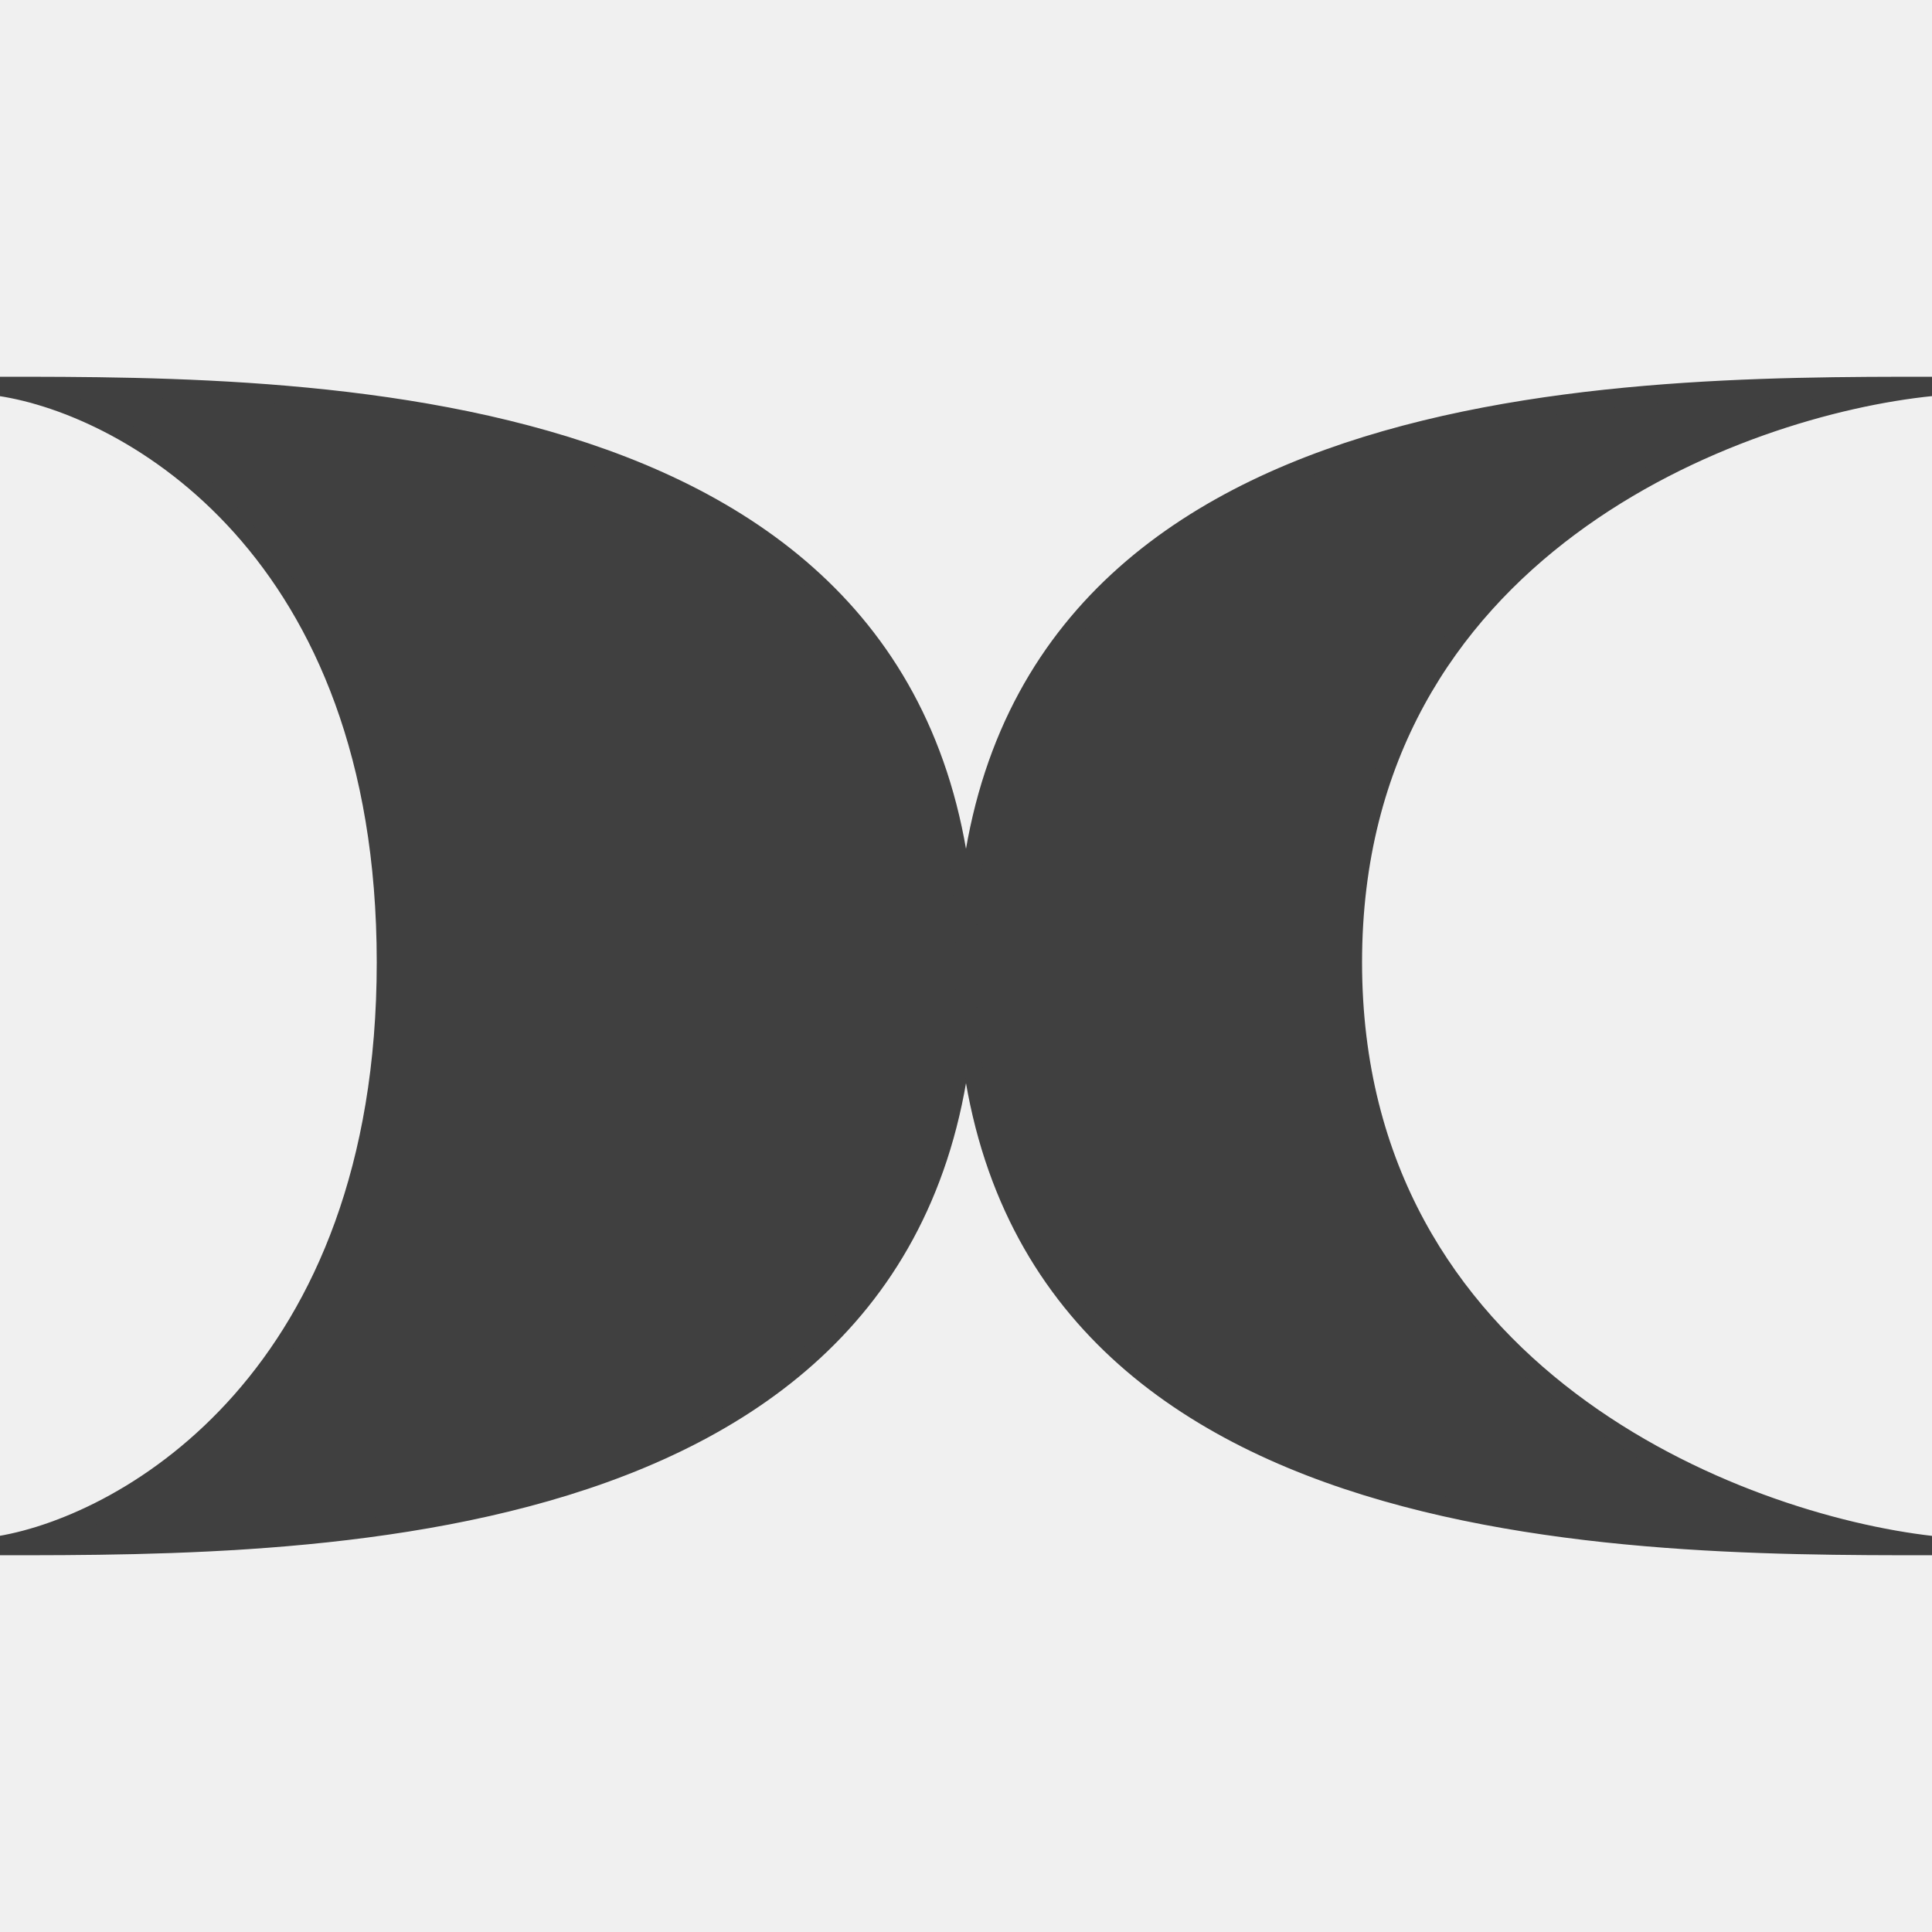
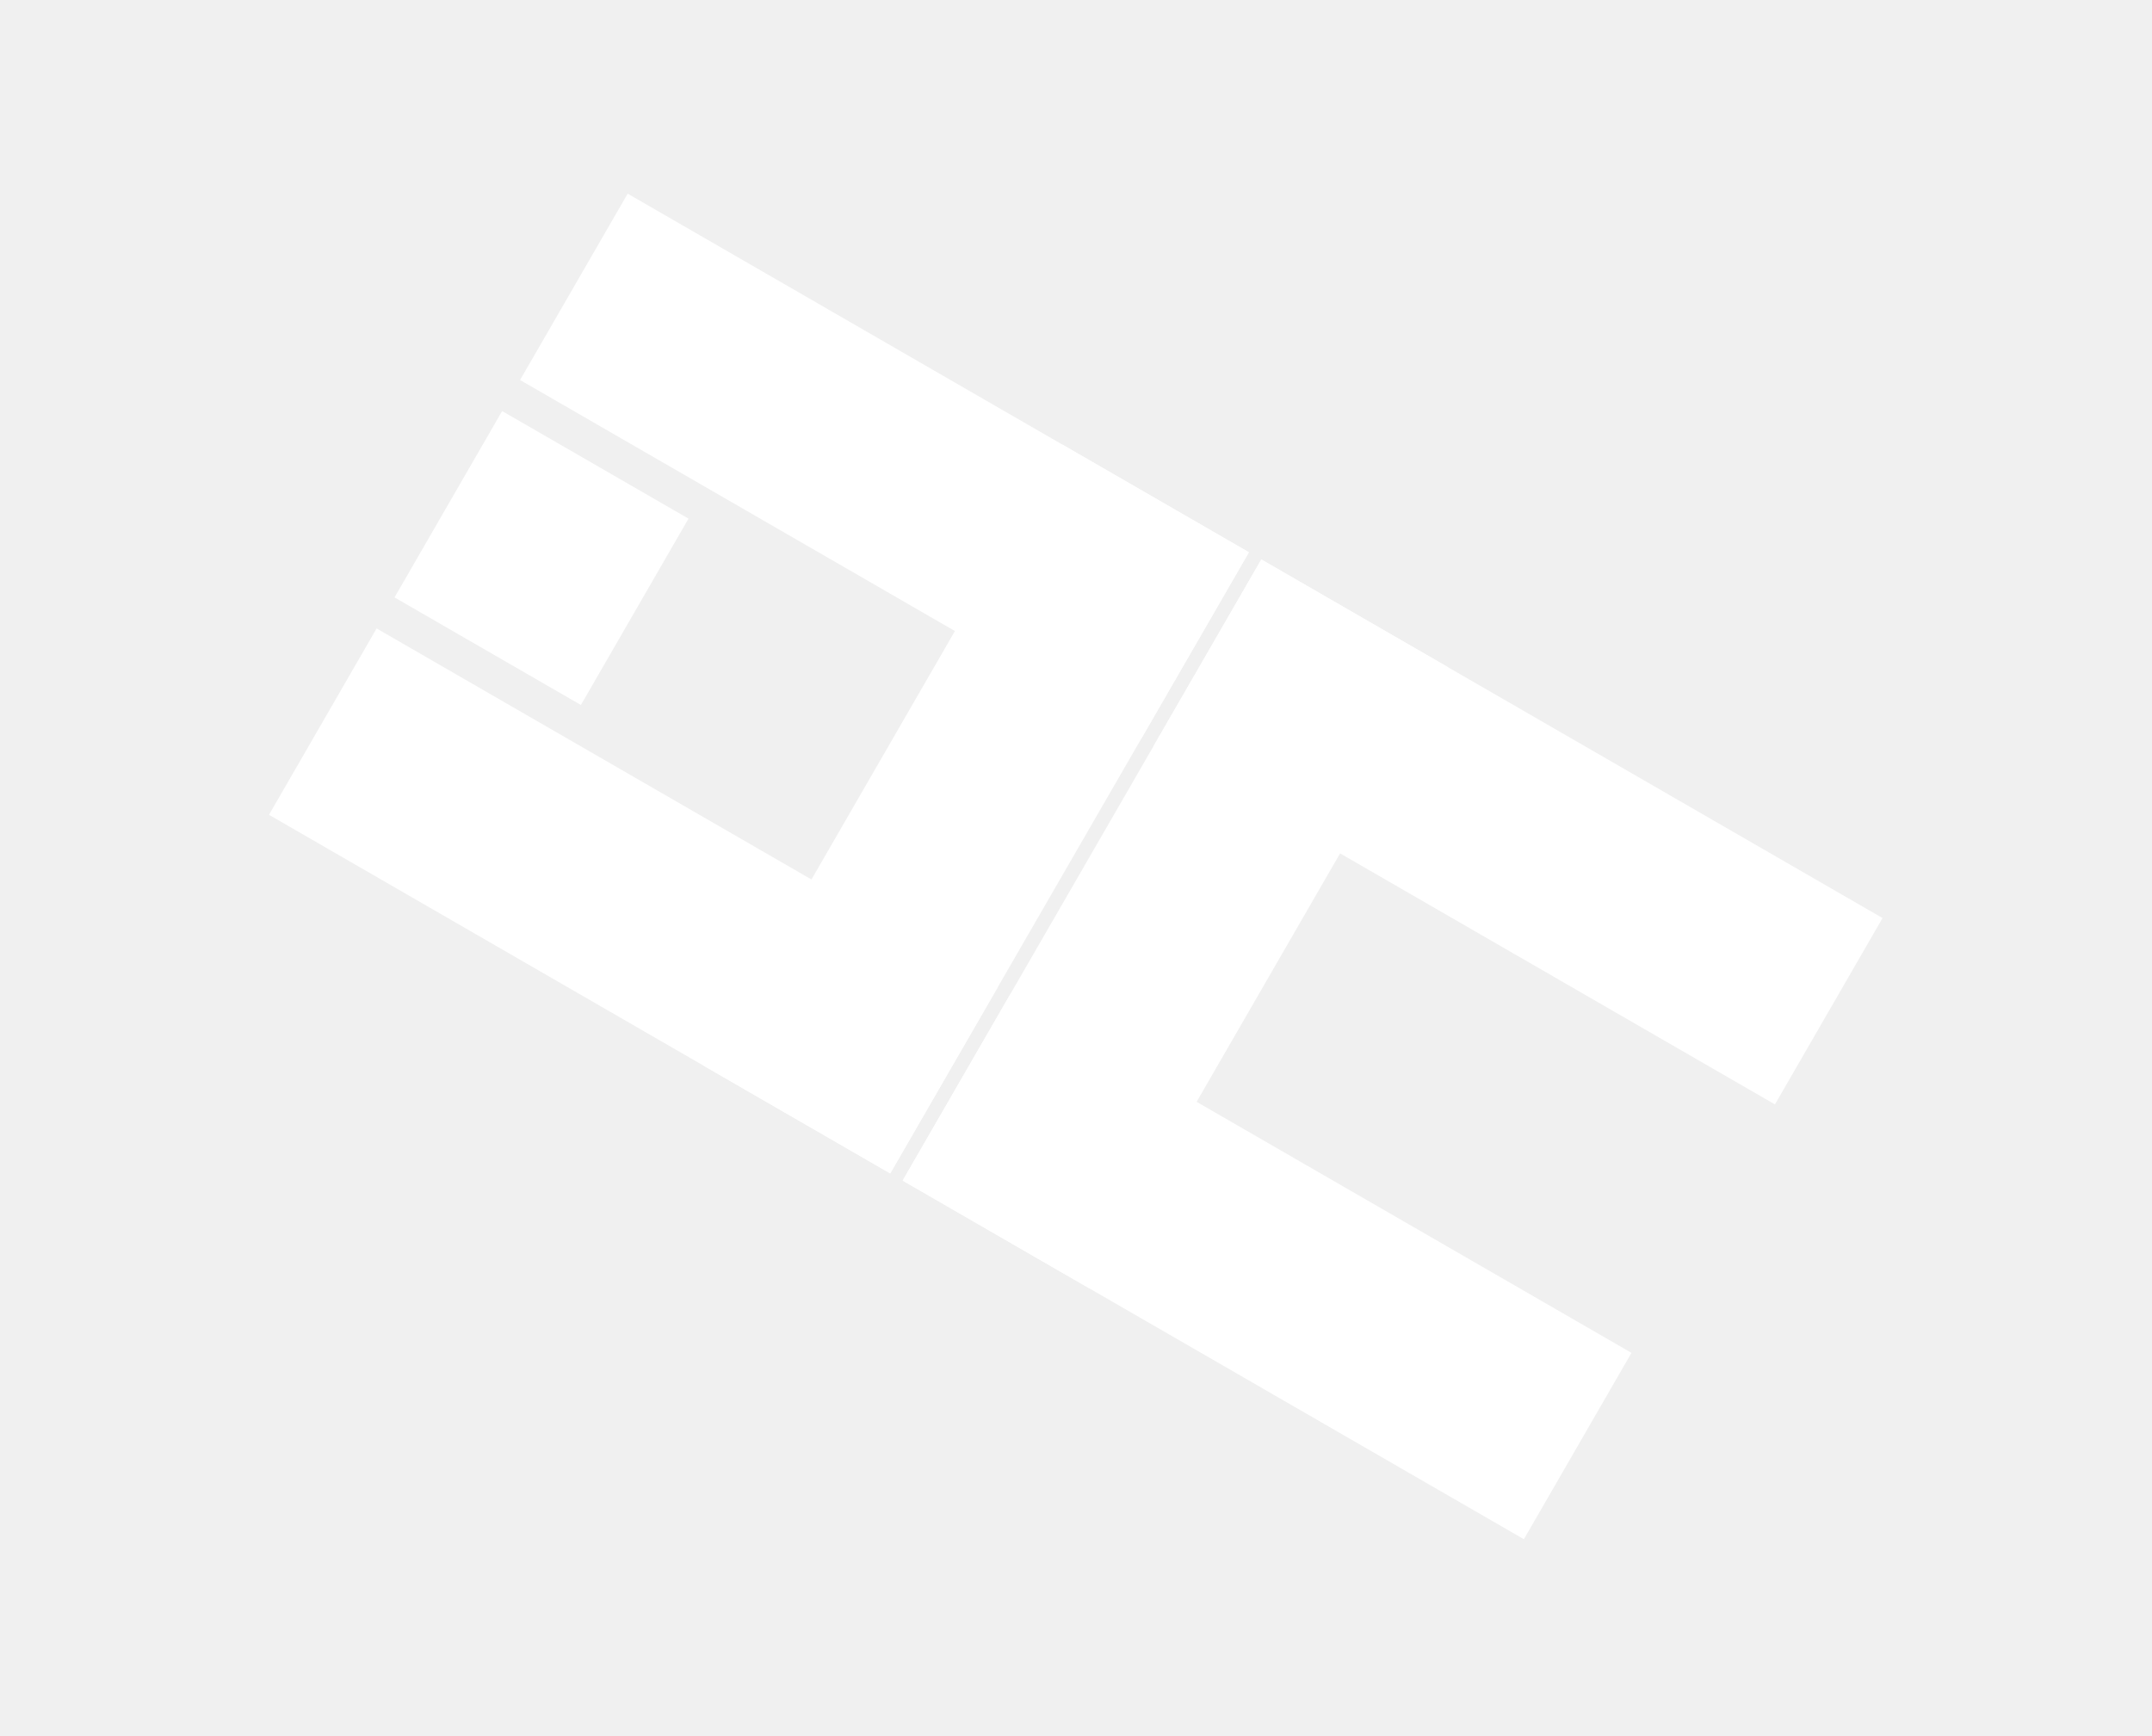
- <svg xmlns="http://www.w3.org/2000/svg" width="100" height="100" viewBox="0 0 100 100" fill="none">
-   <g clipPath="url(#clip0)">
-     <path d="M50 50C50 20 16.667 20 0 20C6.667 21.006 20 28.377 20 49.811C20 71.245 6.667 78.868 0 80C16.667 80 50 80 50 50Z" fill="#404040" stroke="#404040" />
-     <path d="M50 50C50 20 83.333 20 100 20C90 21.006 70 28.377 70 49.811C70 71.245 90 78.868 100 80C83.333 80 50 80 50 50Z" fill="#404040" stroke="#404040" />
-   </g>
-   <defs>
-     <clipPath id="clip0">
-       <rect width="100" height="100" fill="white" />
-     </clipPath>
-   </defs>
+ <svg xmlns="http://www.w3.org/2000/svg" width="600" height="484" viewBox="0 0 600 484" fill="none">
+   <rect x="351.669" y="156" width="60" height="200" transform="rotate(30 351.669 156)" fill="white" />
+   <rect x="251.669" y="329.205" width="60" height="200" transform="rotate(-60 251.669 329.205)" fill="white" />
+   <rect x="321.669" y="207.962" width="60" height="200" transform="rotate(-60 321.669 207.962)" fill="white" />
+   <rect x="296.244" y="124" width="60" height="200" transform="rotate(30 296.244 124)" fill="white" />
+   <rect x="140" y="114.622" width="60" height="60" transform="rotate(30 140 114.622)" fill="white" />
+   <rect x="75" y="227.205" width="60" height="200" transform="rotate(-60 75 227.205)" fill="white" />
+   <rect x="145" y="105.962" width="60" height="200" transform="rotate(-60 145 105.962)" fill="white" />
</svg>
